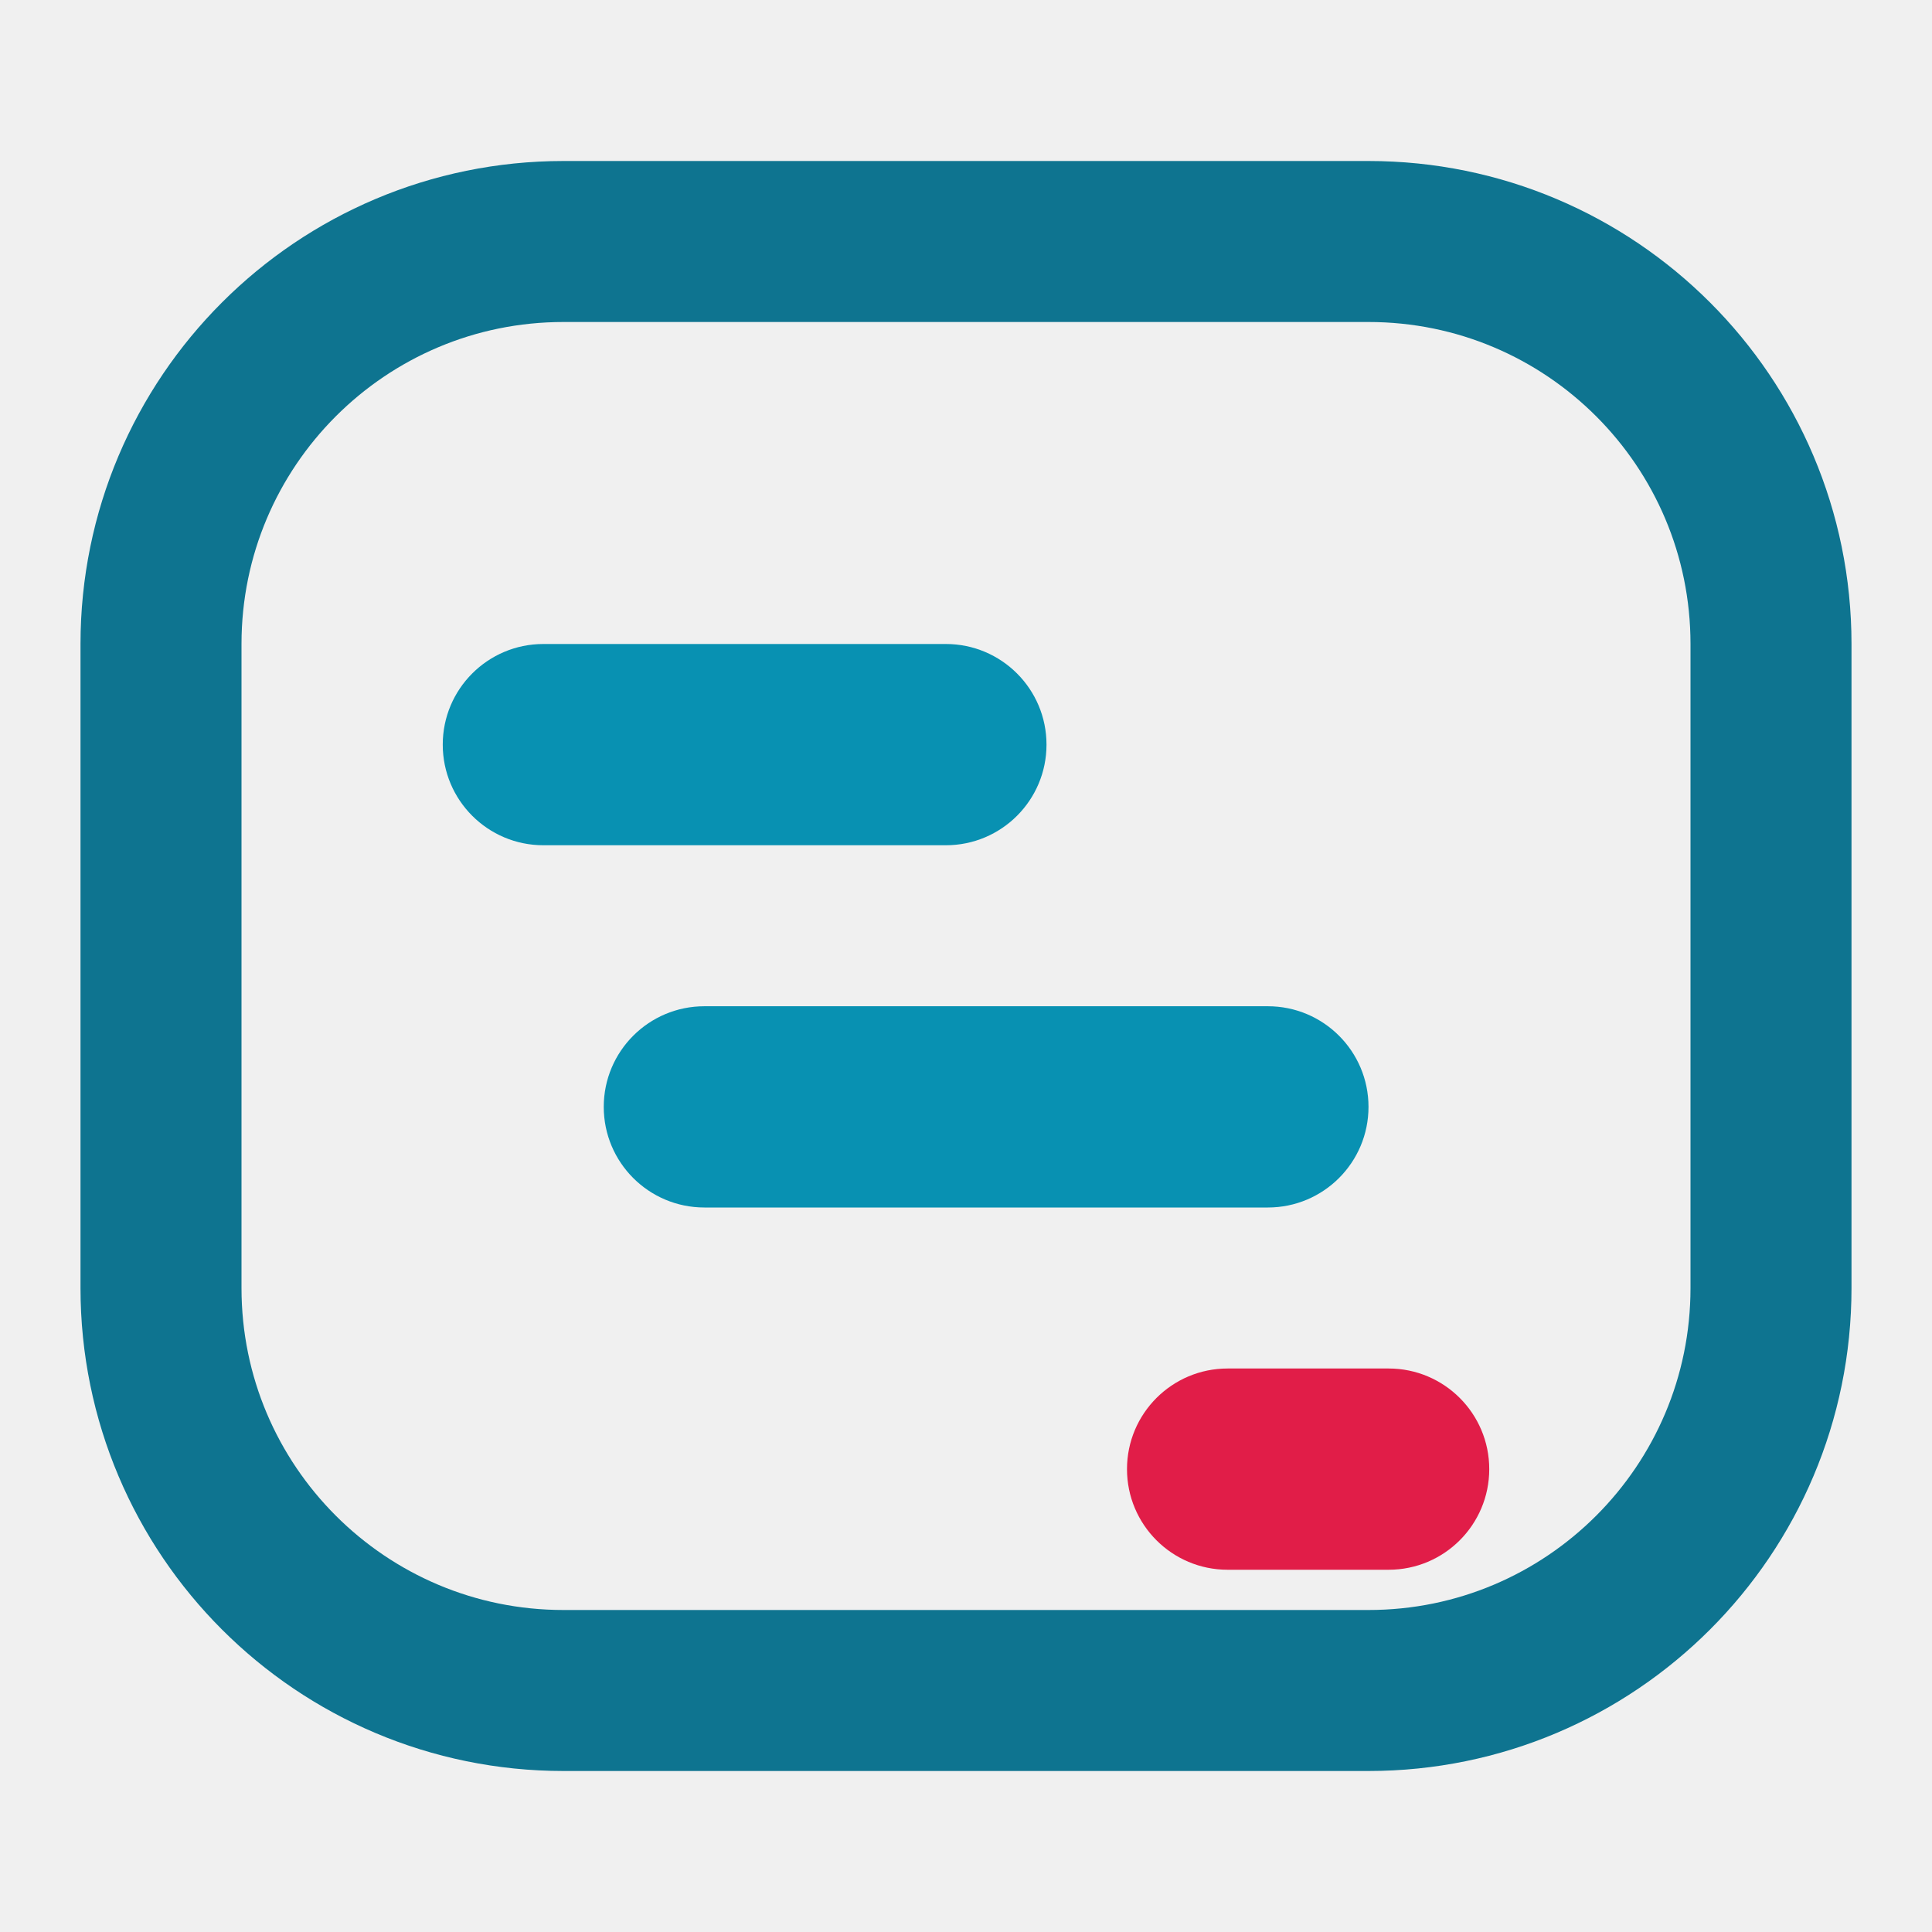
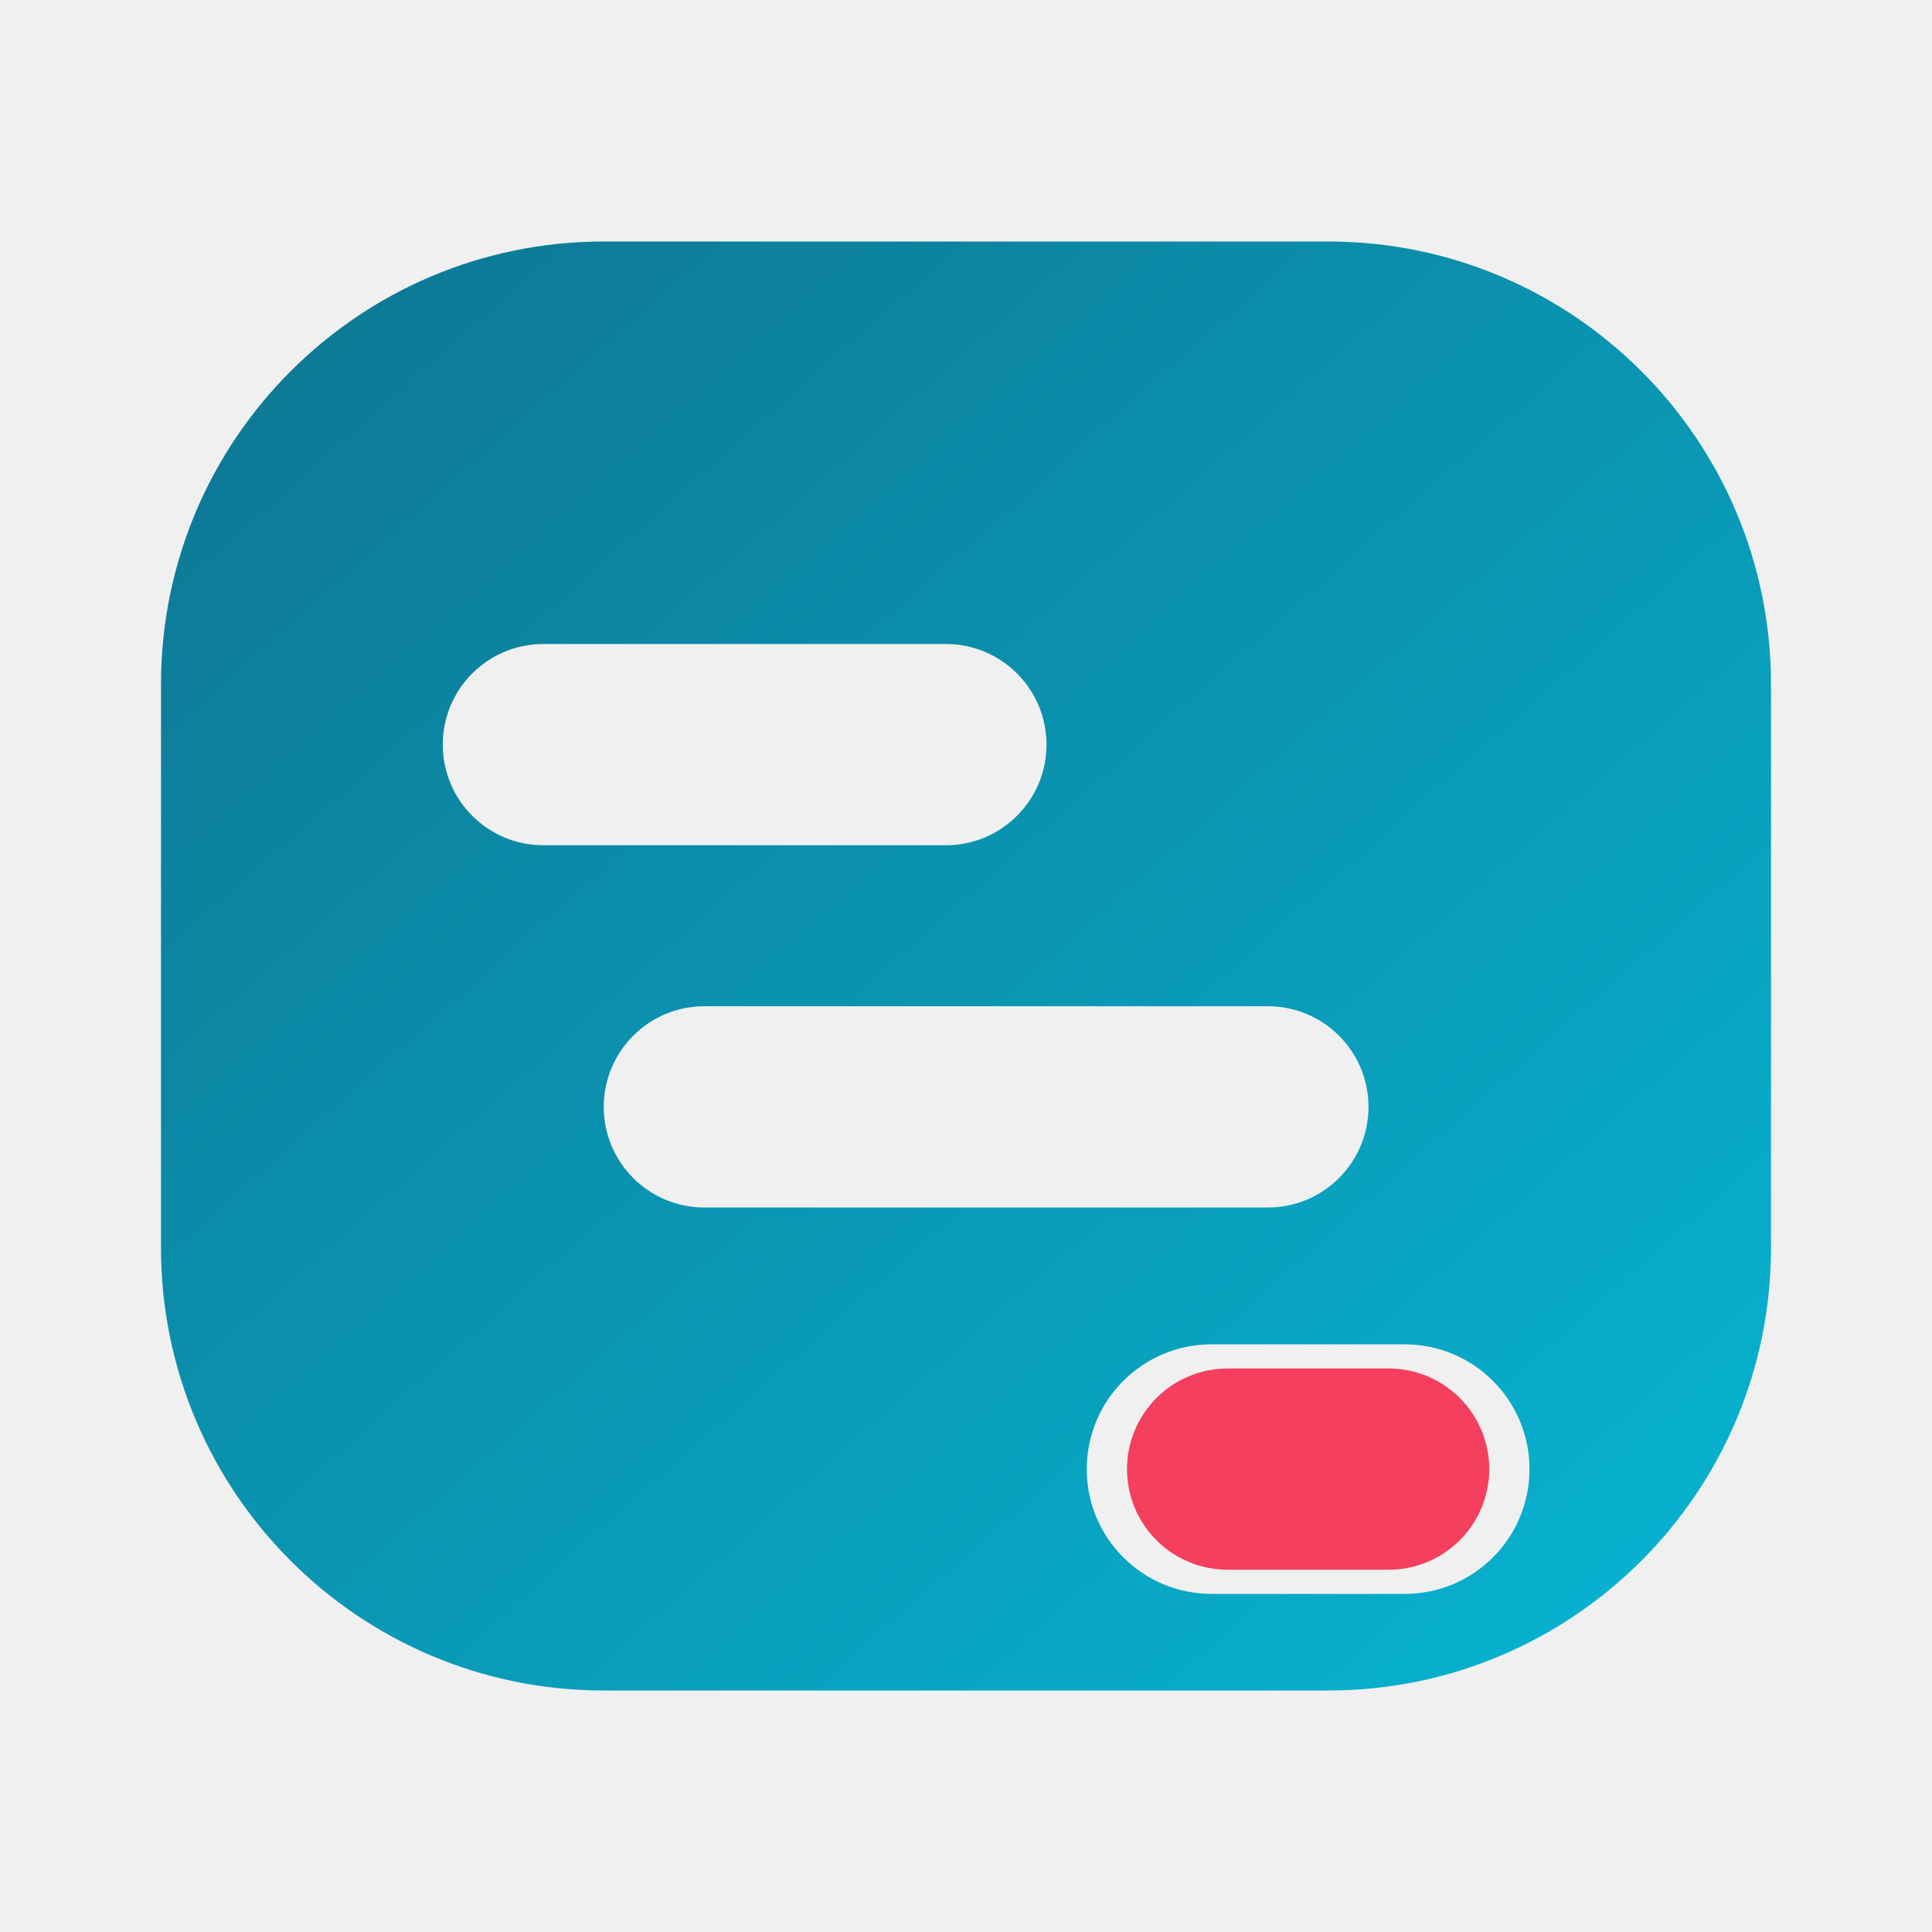
<svg xmlns="http://www.w3.org/2000/svg" viewBox="0 0 48 48" role="img" aria-labelledby="mocon-logo-title">
-   <rect x="4" y="6" width="40" height="36" rx="10" fill="none" stroke="#0e7490" stroke-width="4" />
-   <rect x="11" y="16" width="15" height="5" rx="2.5" fill="#0891b2" />
-   <rect x="15" y="25" width="19" height="5" rx="2.5" fill="#0891b2" />
-   <rect x="28" y="34" width="9" height="5" rx="2.5" fill="#e11d48" />
+   <defs>
+     <linearGradient id="mocon-teal" x1="0" y1="0" x2="1" y2="1">
+       <stop offset="0" stop-color="#0e7490" />
+       <stop offset="1" stop-color="#06b6d4" />
+     </linearGradient>
+     <mask id="mocon-spans">
+       <rect width="48" height="48" fill="#fff" />
+       <rect x="11" y="16" width="15" height="5" rx="2.5" fill="#000" />
+       <rect x="15" y="25" width="19" height="5" rx="2.5" fill="#000" />
+       <rect x="27" y="33.4" width="11" height="6.2" rx="3.1" fill="#000" />
+     </mask>
+   </defs>
+   <rect x="4" y="6" width="40" height="36" rx="11" fill="url(#mocon-teal)" mask="url(#mocon-spans)" />
+   <rect x="28" y="34" width="9" height="5" rx="2.5" fill="#f43f5e" />
</svg>
